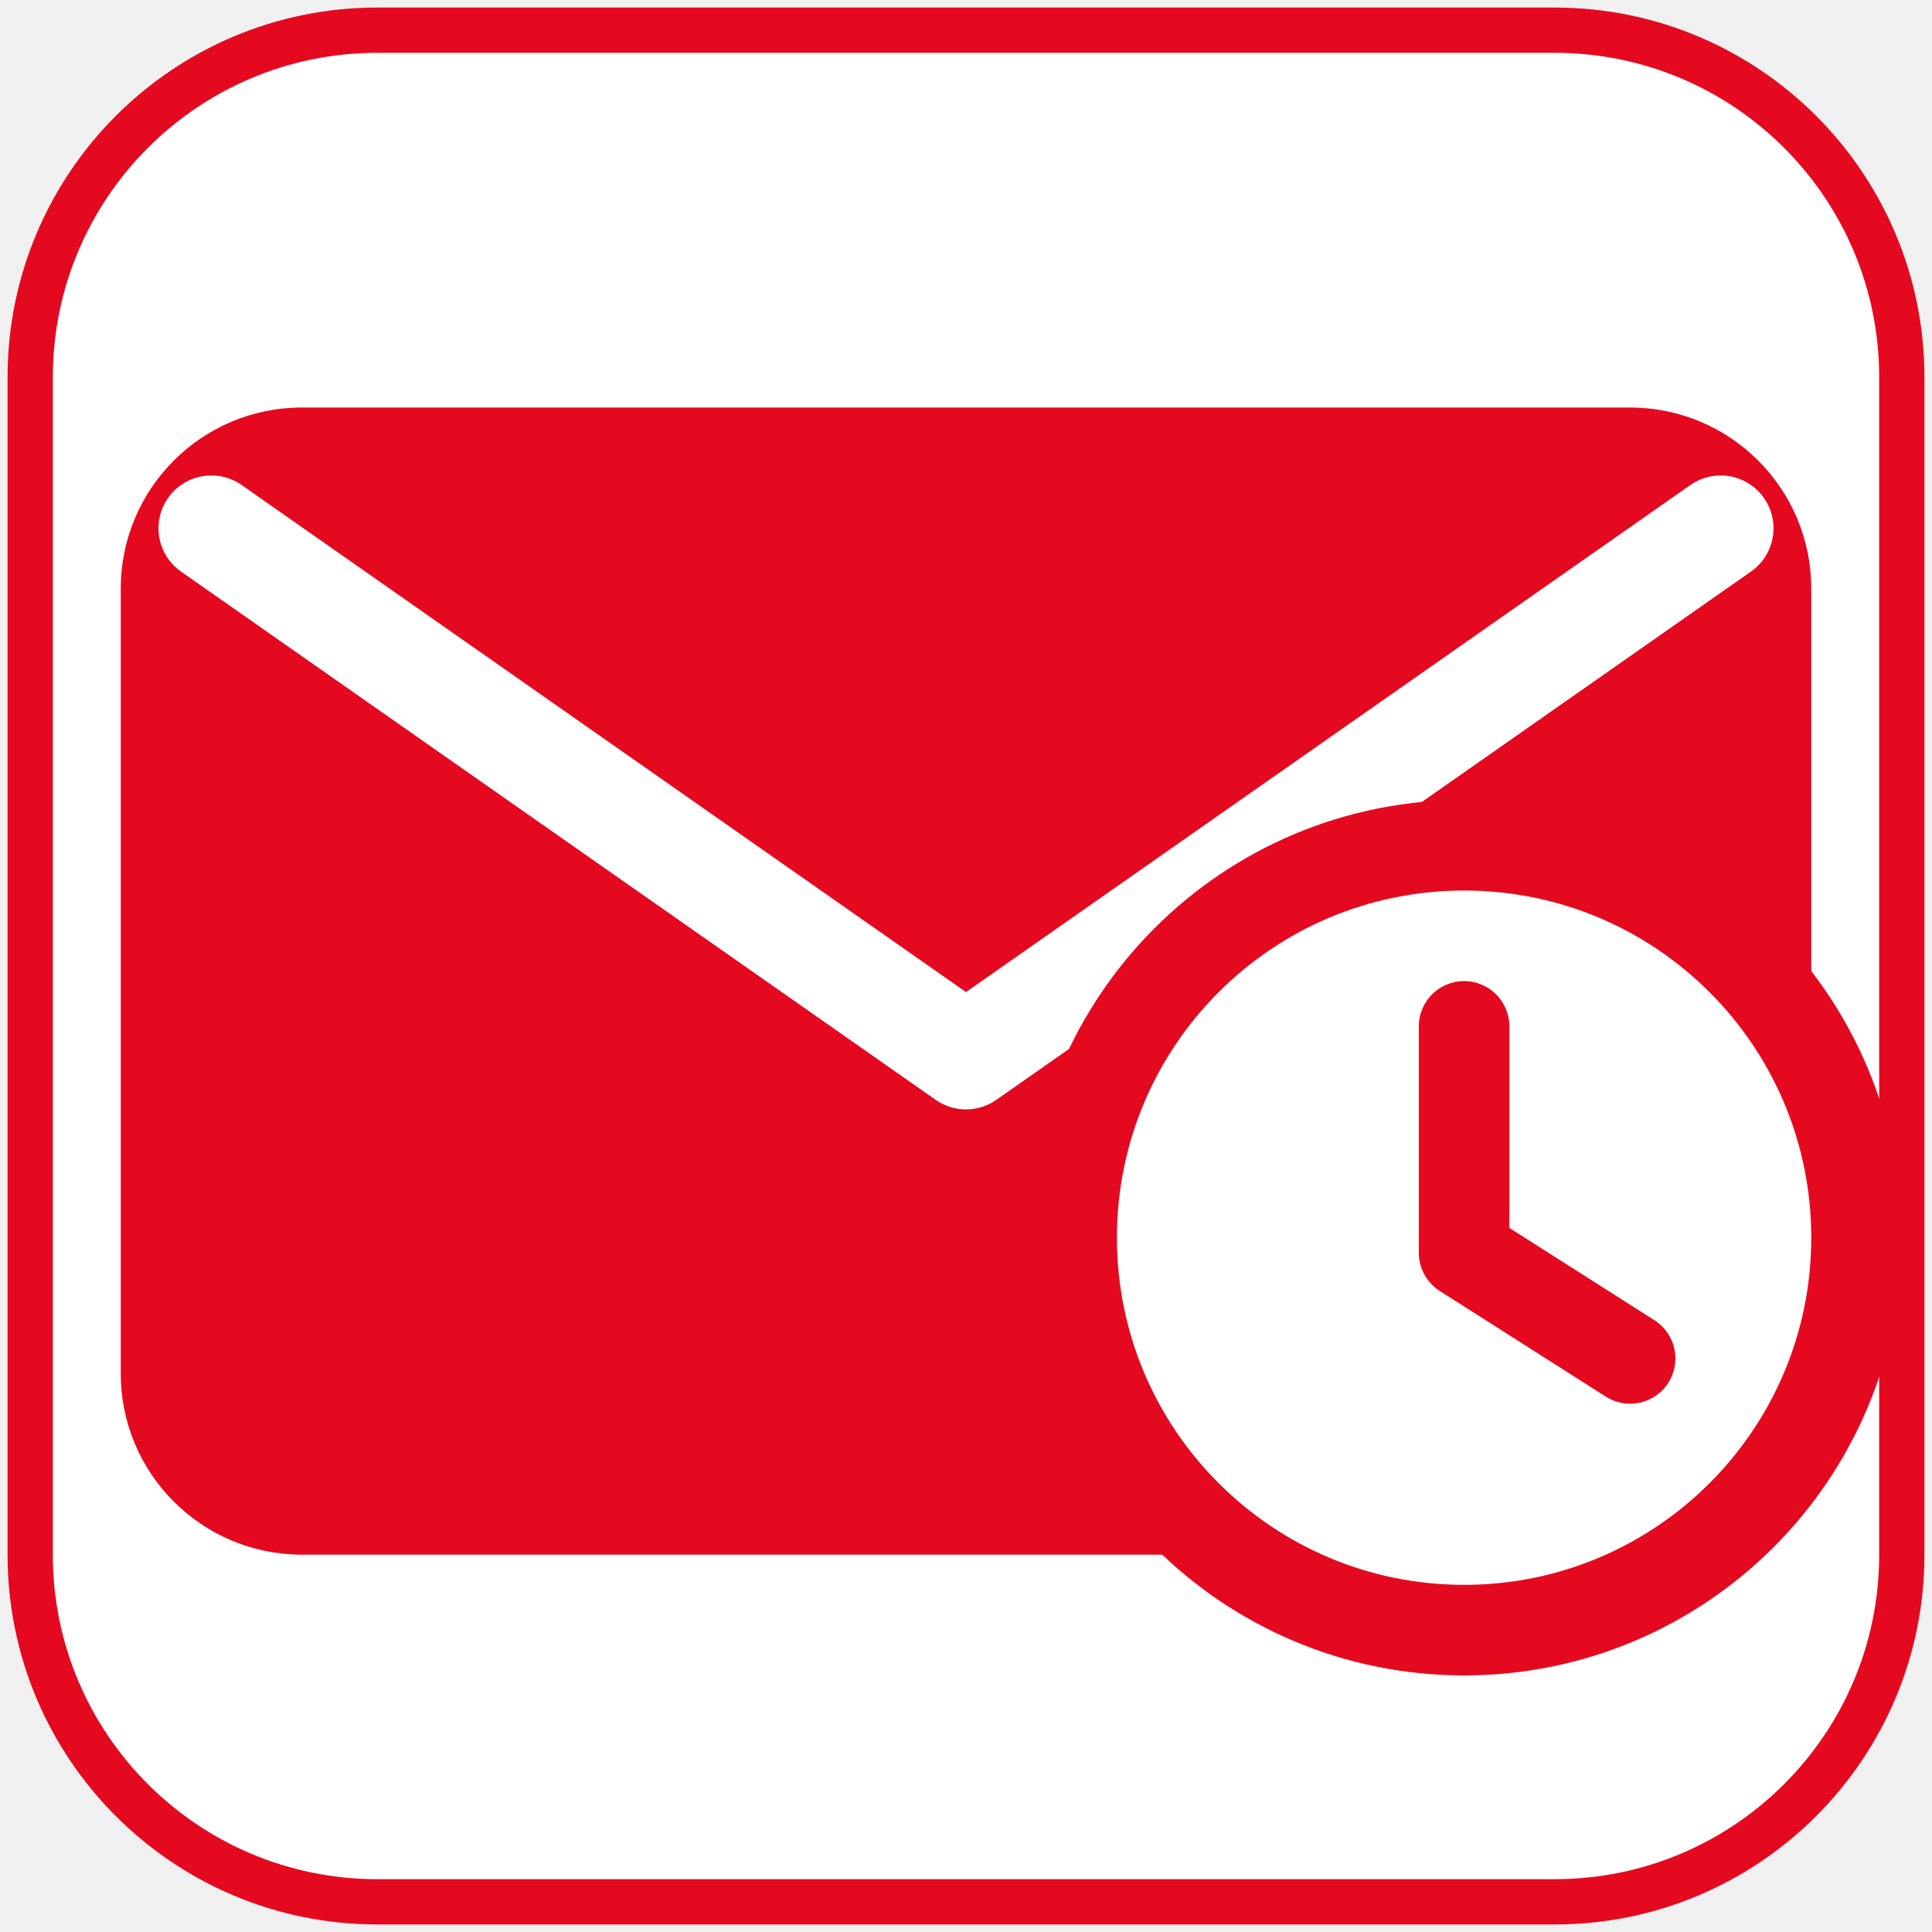
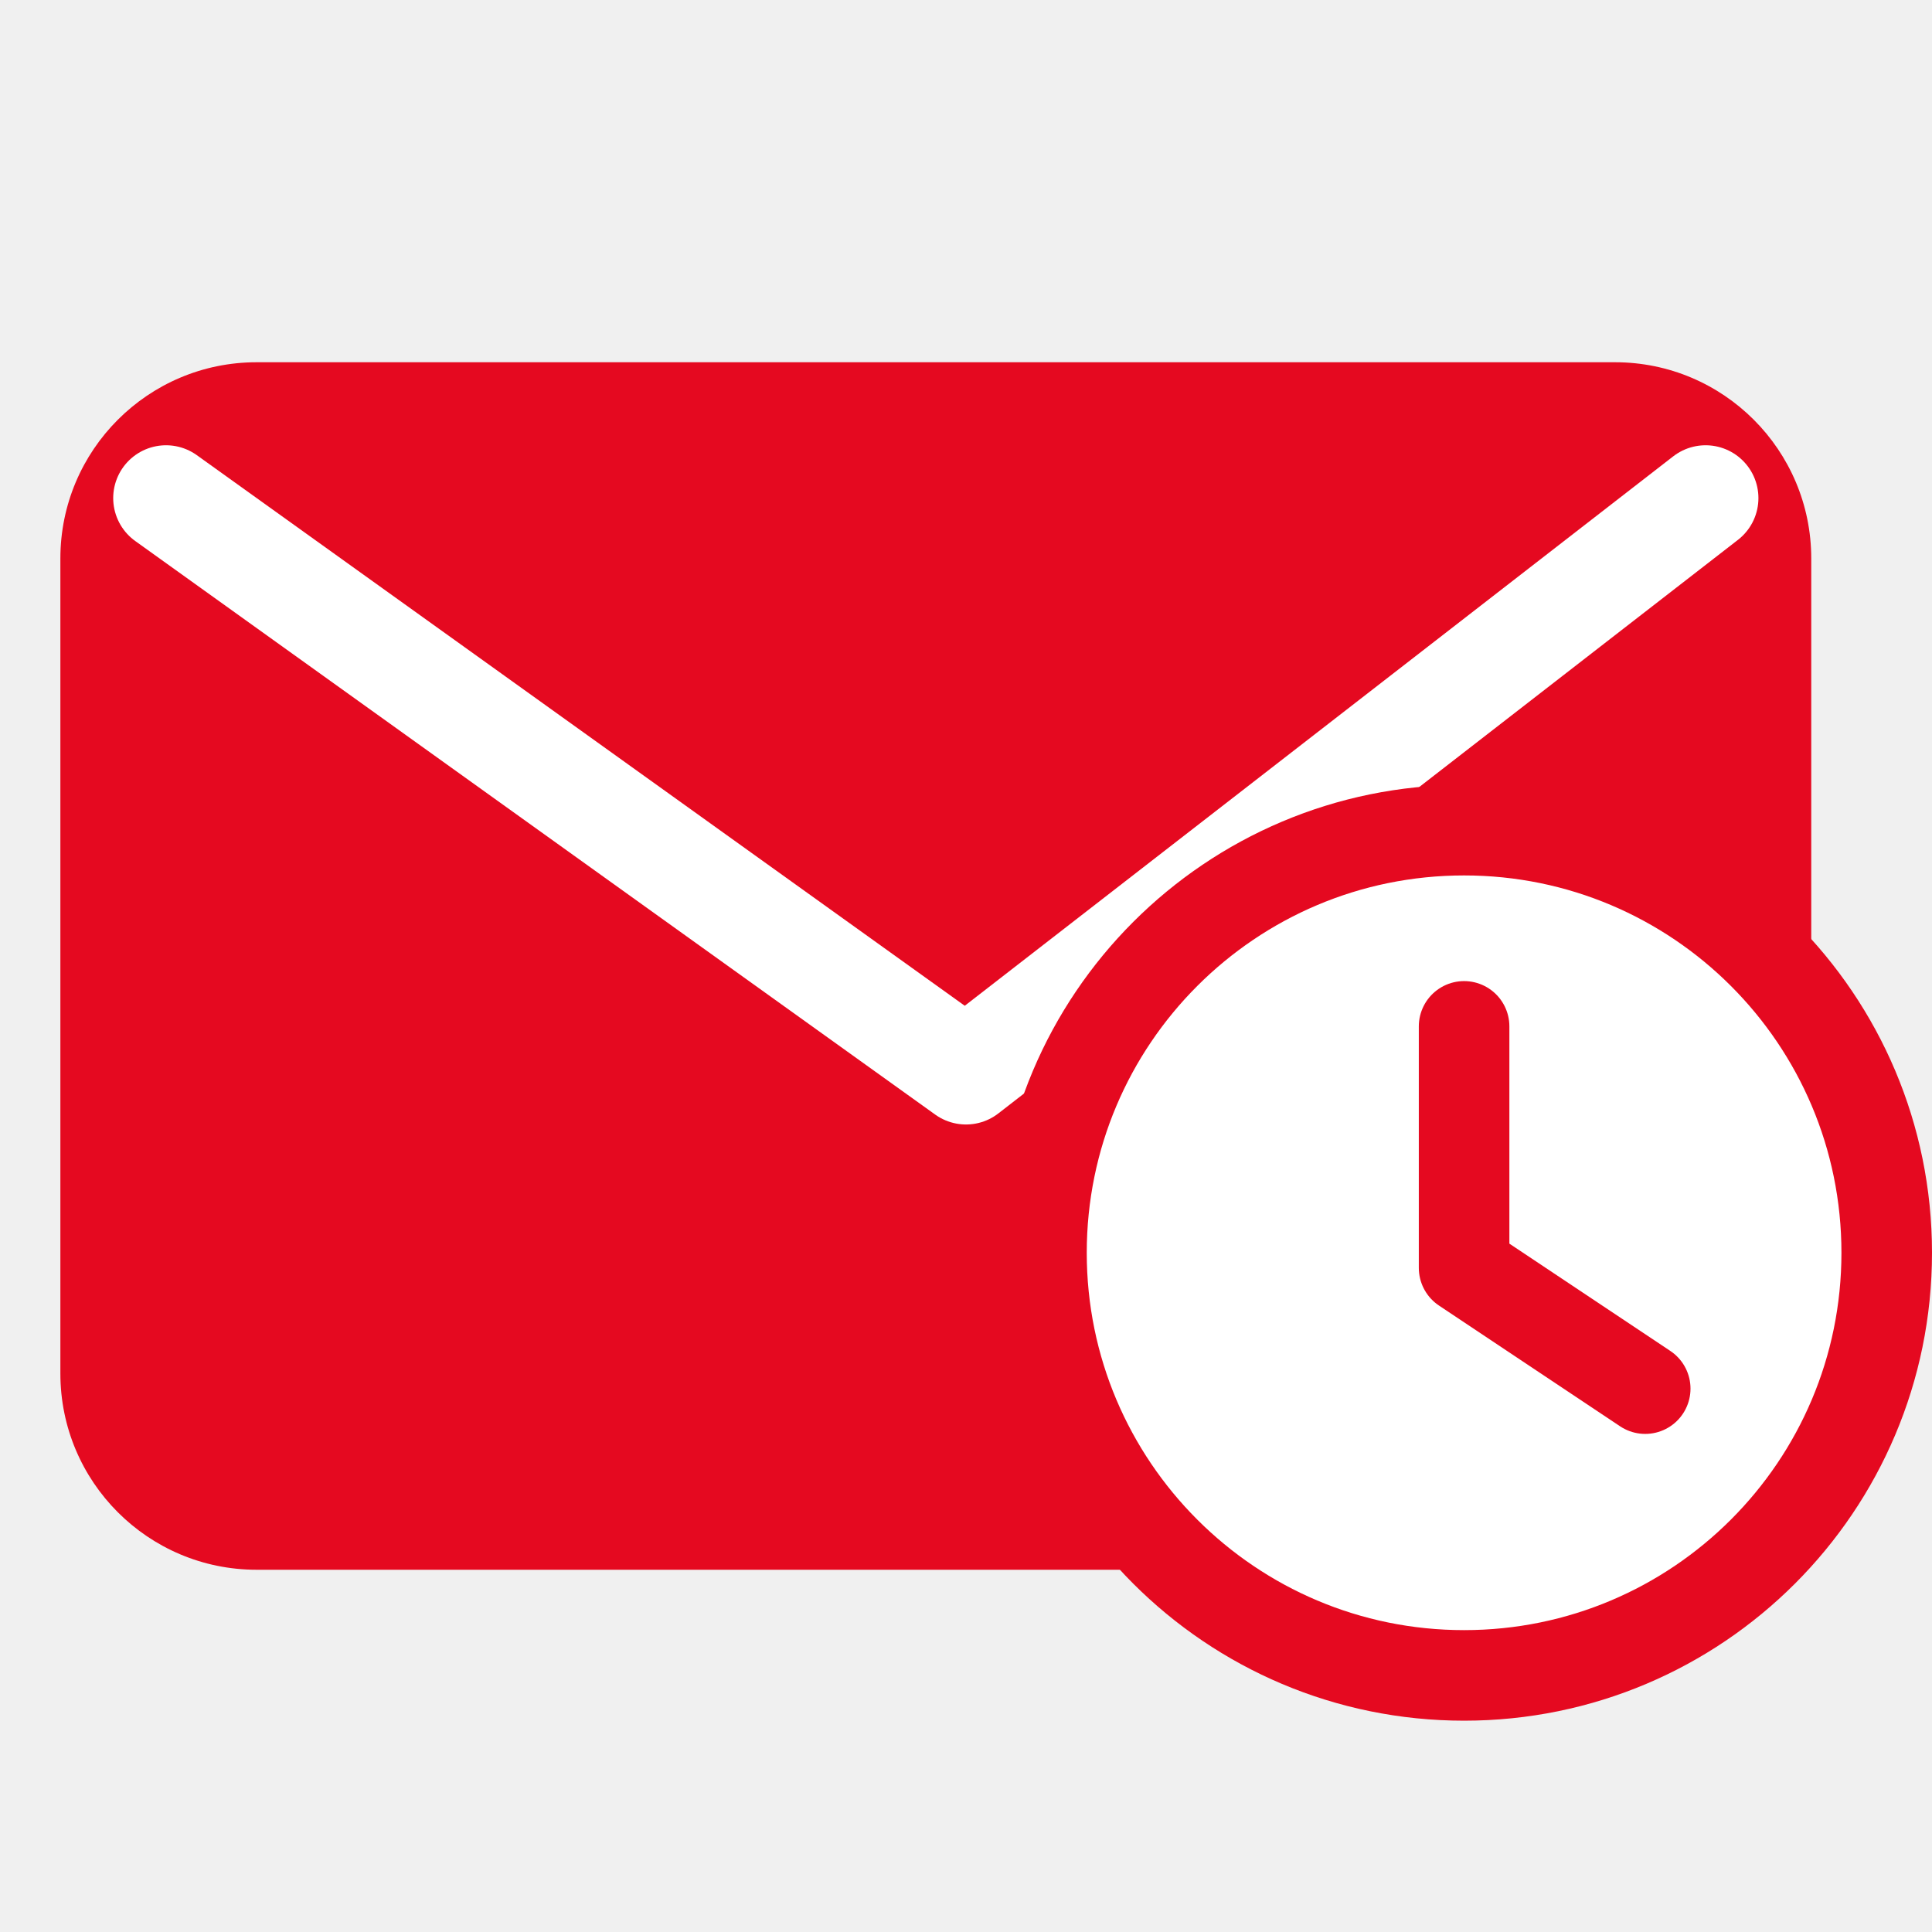
<svg xmlns="http://www.w3.org/2000/svg" viewBox="0 0 128 128" role="img" aria-labelledby="title desc">
-   <rect x="2" y="2" width="124" height="124" rx="23" fill="#ffffff" stroke="#e50920" stroke-width="3" />
-   <rect x="8" y="27" width="112" height="76" rx="12" fill="#e50920" />
-   <path d="M14 35l50 35 50-35" fill="none" stroke="#ffffff" stroke-width="7" stroke-linecap="round" stroke-linejoin="round" />
-   <circle cx="97" cy="82" r="26" fill="#ffffff" stroke="#e50920" stroke-width="6" />
-   <path d="M97 68v15l11 7" fill="none" stroke="#e50920" stroke-width="6" stroke-linecap="round" stroke-linejoin="round" />
+   <rect x="4" y="24" width="116" height="80" rx="13" fill="#e50920" />
+   <path d="M11 33l53 38 49-38" fill="none" stroke="#ffffff" stroke-width="7" stroke-linecap="round" stroke-linejoin="round" />
+   <circle cx="97" cy="83" r="28" fill="#ffffff" stroke="#e50920" stroke-width="6" />
+   <path d="M97 68v16l12 8" fill="none" stroke="#e50920" stroke-width="6" stroke-linecap="round" stroke-linejoin="round" />
</svg>
